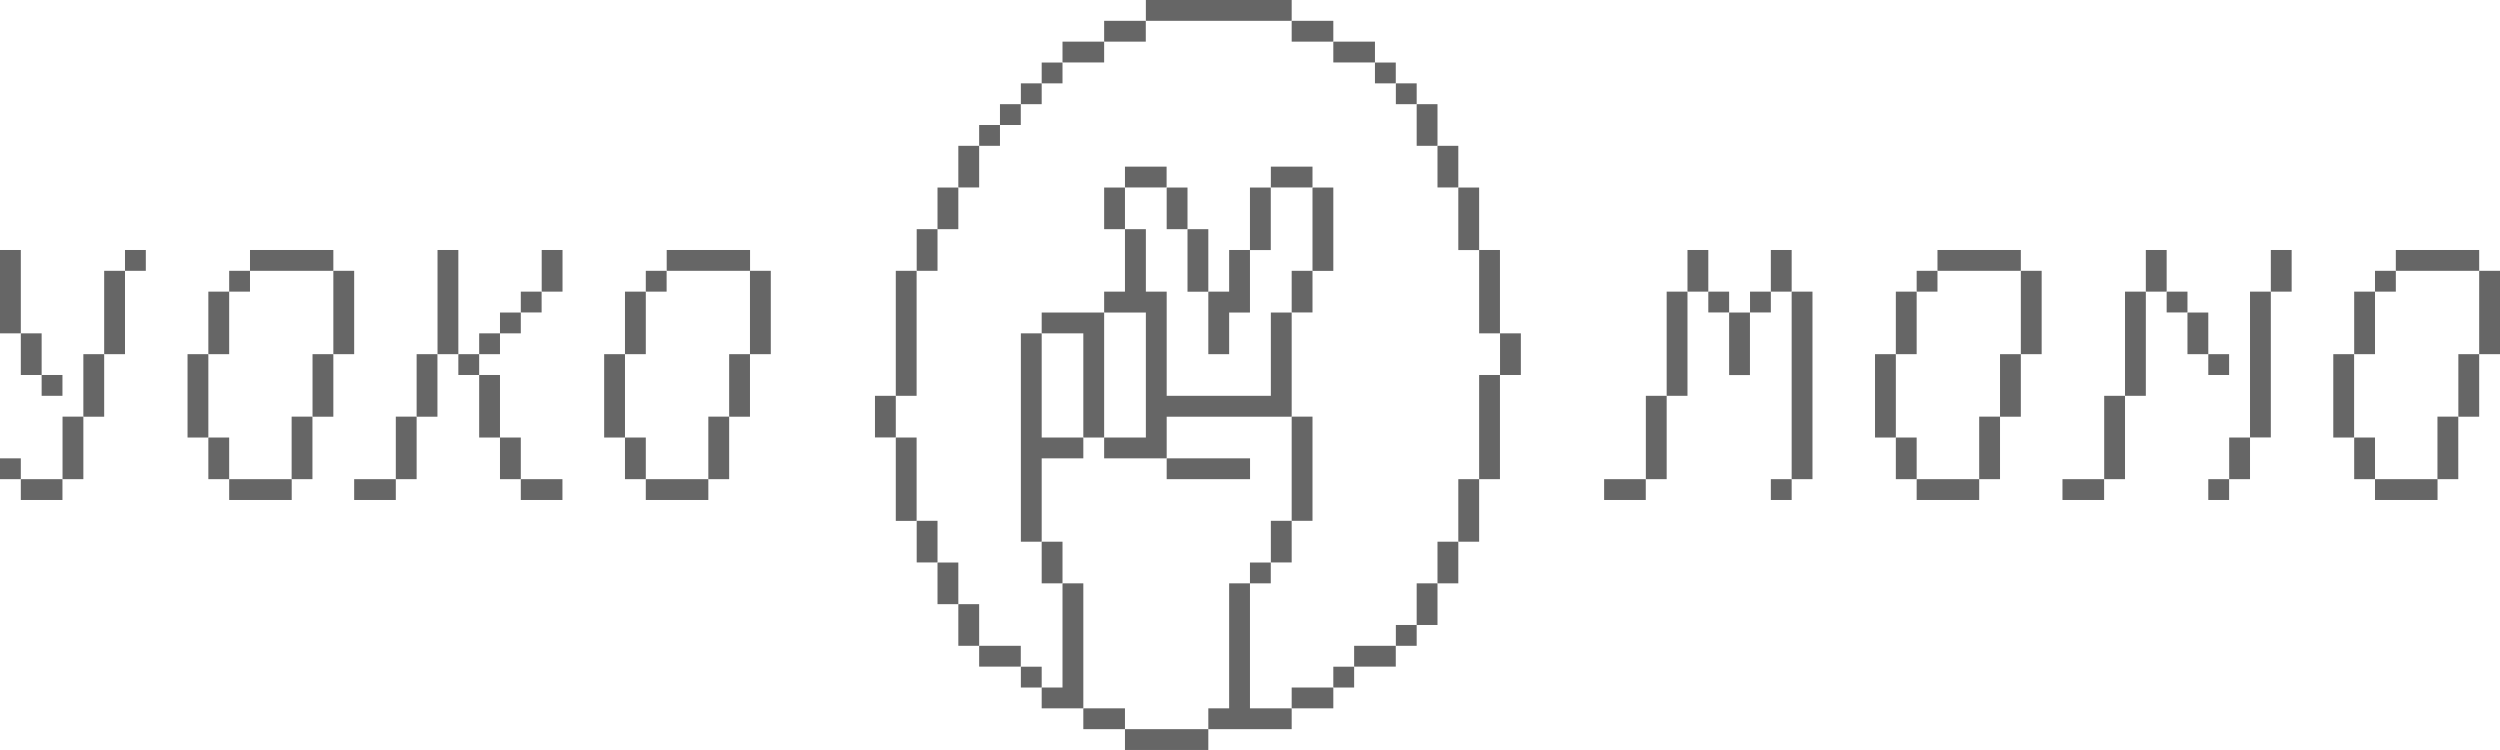
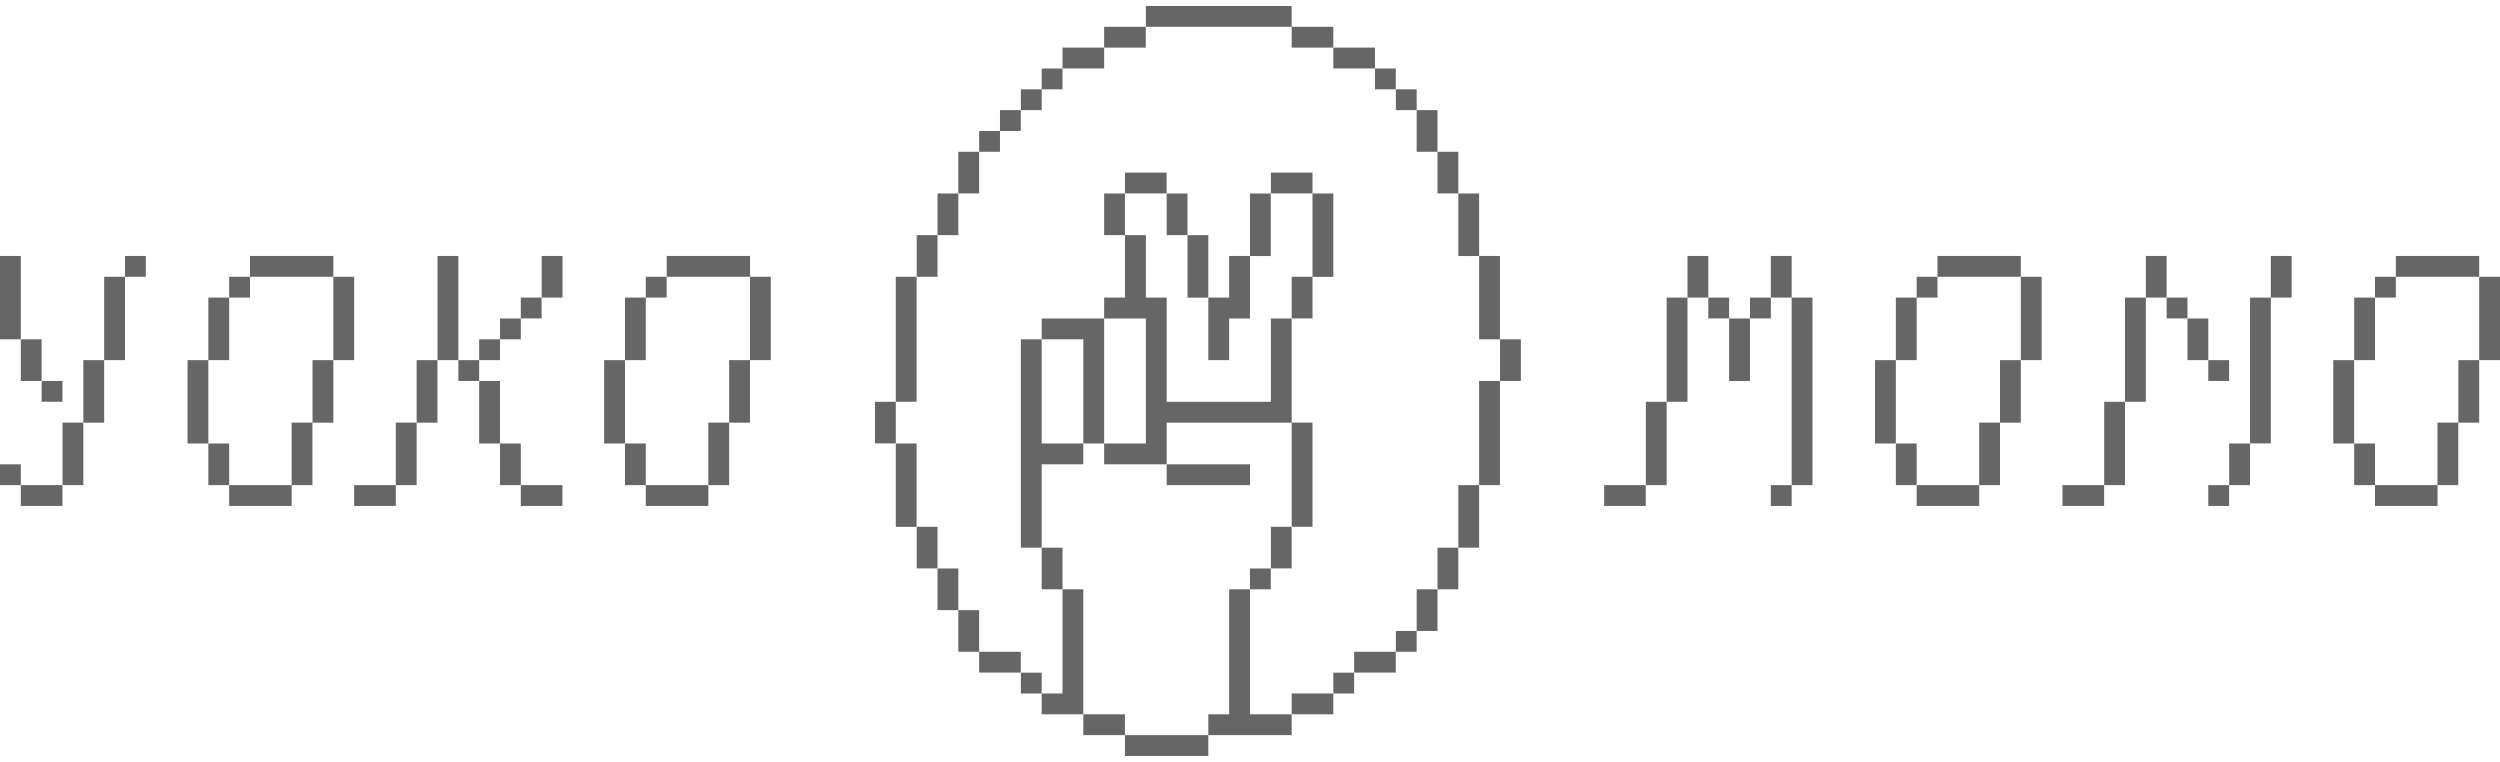
- <svg xmlns="http://www.w3.org/2000/svg" id="Layer_1" data-name="Layer 1" viewBox="0 0 314.61 94.38">
+ <svg xmlns="http://www.w3.org/2000/svg" height="96px" width="315px" id="Layer_1" data-name="Layer 1" viewBox="0 0 314.61 94.38">
  <defs>
    <style>.cls-1{fill:none;}.cls-2{fill:#666666;}</style>
  </defs>
  <polygon class="cls-1" points="31.46 34.08 31.46 36.7 28.84 36.7 28.84 44.57 26.22 44.57 26.22 55.06 28.84 55.06 28.84 60.3 36.7 60.3 36.7 52.44 39.33 52.44 39.33 44.57 41.95 44.57 41.95 34.08 31.46 34.08" />
  <polygon class="cls-1" points="83.9 34.08 83.9 36.7 81.27 36.7 81.27 44.57 78.65 44.57 78.65 55.06 81.27 55.06 81.27 60.3 89.14 60.3 89.14 52.44 91.76 52.44 91.76 44.57 94.38 44.57 94.38 34.08 83.9 34.08" />
  <polygon class="cls-1" points="144.2 36.7 146.82 36.7 146.82 49.81 159.93 49.81 159.93 39.33 162.55 39.33 162.55 34.08 165.17 34.08 165.17 23.6 159.93 23.6 159.93 31.46 157.3 31.46 157.3 39.33 154.68 39.33 154.68 44.57 152.06 44.57 152.06 36.7 149.44 36.7 149.44 28.84 146.82 28.84 146.82 23.6 141.57 23.6 141.57 28.84 144.2 28.84 144.2 36.7" />
  <polygon class="cls-1" points="154.68 89.14 154.68 73.41 157.3 73.41 157.3 70.79 159.93 70.79 159.93 65.54 162.55 65.54 162.55 52.44 146.82 52.44 146.82 55.06 146.82 57.68 157.3 57.68 157.3 60.3 146.82 60.3 146.82 57.68 138.95 57.68 138.95 55.06 136.33 55.06 136.33 57.68 131.09 57.68 131.09 68.17 133.71 68.17 133.71 73.41 136.33 73.41 136.33 86.52 136.33 89.14 141.57 89.14 141.57 91.76 152.06 91.76 152.06 89.14 154.68 89.14" />
  <polygon class="cls-1" points="186.14 41.95 186.14 31.46 183.52 31.46 183.52 23.6 180.9 23.6 180.9 18.35 178.28 18.35 178.28 13.11 175.66 13.11 175.66 10.49 173.03 10.49 173.03 7.87 167.79 7.87 167.79 5.24 162.55 5.24 162.55 2.62 144.2 2.62 144.2 5.24 138.95 5.24 138.95 7.87 133.71 7.87 133.71 10.49 131.09 10.49 131.09 13.11 128.47 13.11 128.47 15.73 125.84 15.73 125.84 18.35 123.22 18.35 123.22 23.6 120.6 23.6 120.6 28.84 117.98 28.84 117.98 34.08 115.36 34.08 115.36 49.81 112.73 49.81 112.73 55.06 115.36 55.06 115.36 65.54 117.98 65.54 117.98 70.79 120.6 70.79 120.6 76.03 123.22 76.03 123.22 81.27 128.47 81.27 128.47 83.9 131.09 83.9 131.09 86.52 133.71 86.52 133.71 73.41 131.09 73.41 131.09 68.17 128.47 68.17 128.47 41.95 131.09 41.95 131.09 39.33 136.33 39.33 138.95 39.33 138.95 36.7 141.57 36.7 141.57 28.84 138.95 28.84 138.95 23.6 141.57 23.6 141.57 20.97 146.82 20.97 146.82 23.6 149.44 23.6 149.44 28.84 152.06 28.84 152.06 36.7 154.68 36.7 154.68 31.46 157.3 31.46 157.3 23.6 159.93 23.6 159.93 20.97 165.17 20.97 165.17 23.6 167.79 23.6 167.79 34.08 165.17 34.08 165.17 39.33 162.55 39.33 162.55 49.81 162.55 52.44 165.17 52.44 165.17 65.54 162.55 65.54 162.55 70.79 159.93 70.79 159.93 73.41 157.3 73.41 157.3 89.14 162.55 89.14 162.55 86.52 167.79 86.52 167.79 83.9 170.41 83.9 170.41 81.27 175.66 81.27 175.66 78.65 178.28 78.65 178.28 73.41 180.9 73.41 180.9 68.17 183.52 68.17 183.52 60.3 186.14 60.3 186.14 47.19 188.76 47.19 188.76 41.95 186.14 41.95" />
  <rect class="cls-1" x="138.95" y="39.33" width="5.24" height="15.73" />
  <rect class="cls-1" x="131.09" y="41.95" width="5.24" height="13.11" />
  <polygon class="cls-1" points="301.5 34.08 301.5 36.7 298.88 36.7 298.88 44.57 296.26 44.57 296.26 55.06 298.88 55.06 298.88 60.3 306.74 60.3 306.74 52.44 309.37 52.44 309.37 44.57 311.99 44.57 311.99 34.08 301.5 34.08" />
  <polygon class="cls-1" points="243.82 34.08 243.82 36.7 241.2 36.7 241.2 44.57 238.58 44.57 238.58 55.06 241.2 55.06 241.2 60.3 249.06 60.3 249.06 52.44 251.69 52.44 251.69 44.57 254.31 44.57 254.31 34.08 243.82 34.08" />
  <rect class="cls-2" y="31.46" width="2.62" height="10.49" />
  <rect class="cls-2" x="2.62" y="41.95" width="2.62" height="5.24" />
  <rect class="cls-2" x="2.62" y="60.3" width="5.24" height="2.62" />
  <rect class="cls-2" x="5.24" y="47.19" width="2.62" height="2.62" />
  <rect class="cls-2" x="15.73" y="31.46" width="2.62" height="2.62" />
  <rect class="cls-2" x="28.84" y="34.08" width="2.62" height="2.62" />
  <rect class="cls-2" x="26.22" y="36.7" width="2.62" height="7.87" />
  <rect class="cls-2" x="23.6" y="44.57" width="2.62" height="10.49" />
  <rect class="cls-2" x="26.22" y="55.06" width="2.62" height="5.24" />
  <rect class="cls-2" x="28.84" y="60.3" width="7.87" height="2.62" />
  <rect class="cls-2" x="44.57" y="60.3" width="5.24" height="2.62" />
  <rect class="cls-2" x="49.81" y="52.43" width="2.62" height="7.87" />
  <rect class="cls-2" x="52.43" y="44.57" width="2.62" height="7.87" />
  <rect class="cls-2" x="60.3" y="47.19" width="2.62" height="7.87" />
  <rect class="cls-2" x="57.68" y="44.57" width="2.62" height="2.62" />
  <rect class="cls-2" x="60.3" y="41.95" width="2.62" height="2.62" />
  <rect class="cls-2" x="62.92" y="39.33" width="2.62" height="2.62" />
  <rect class="cls-2" x="65.54" y="36.7" width="2.62" height="2.62" />
  <rect class="cls-2" x="68.17" y="31.46" width="2.62" height="5.24" />
  <rect class="cls-2" x="62.92" y="55.06" width="2.62" height="5.24" />
  <rect class="cls-2" x="65.54" y="60.3" width="5.24" height="2.62" />
  <rect class="cls-2" x="55.06" y="31.46" width="2.62" height="13.11" />
  <rect class="cls-2" x="36.7" y="52.43" width="2.62" height="7.87" />
  <rect class="cls-2" x="39.33" y="44.57" width="2.62" height="7.87" />
  <rect class="cls-2" x="41.95" y="34.08" width="2.62" height="10.49" />
  <rect class="cls-2" x="31.46" y="31.46" width="10.49" height="2.62" />
  <rect class="cls-2" x="81.27" y="34.08" width="2.62" height="2.62" />
  <rect class="cls-2" x="78.65" y="36.7" width="2.62" height="7.87" />
  <rect class="cls-2" x="76.03" y="44.57" width="2.62" height="10.49" />
  <rect class="cls-2" x="78.65" y="55.06" width="2.62" height="5.24" />
  <rect class="cls-2" x="81.27" y="60.3" width="7.87" height="2.62" />
  <rect class="cls-2" x="89.14" y="52.43" width="2.62" height="7.87" />
  <rect class="cls-2" x="110.11" y="49.81" width="2.62" height="5.24" />
  <rect class="cls-2" x="112.73" y="34.08" width="2.62" height="15.73" />
  <rect class="cls-2" x="115.36" y="28.84" width="2.62" height="5.24" />
  <rect class="cls-2" x="117.98" y="23.6" width="2.62" height="5.24" />
  <rect class="cls-2" x="120.6" y="18.35" width="2.62" height="5.24" />
  <rect class="cls-2" x="123.22" y="15.73" width="2.62" height="2.62" />
  <rect class="cls-2" x="125.84" y="13.11" width="2.62" height="2.62" />
  <rect class="cls-2" x="128.47" y="10.49" width="2.62" height="2.62" />
  <rect class="cls-2" x="131.09" y="7.87" width="2.62" height="2.62" />
  <rect class="cls-2" x="133.71" y="5.24" width="5.24" height="2.62" />
  <rect class="cls-2" x="138.95" y="2.62" width="5.24" height="2.62" />
  <rect class="cls-2" x="162.55" y="2.62" width="5.24" height="2.62" />
  <rect class="cls-2" x="167.79" y="5.24" width="5.24" height="2.62" />
  <rect class="cls-2" x="173.03" y="7.87" width="2.62" height="2.62" />
  <rect class="cls-2" x="175.66" y="10.49" width="2.62" height="2.62" />
  <rect class="cls-2" x="178.28" y="13.11" width="2.62" height="5.24" />
  <rect class="cls-2" x="180.9" y="18.35" width="2.62" height="5.24" />
  <rect class="cls-2" x="183.52" y="23.6" width="2.62" height="7.87" />
  <rect class="cls-2" x="186.14" y="31.46" width="2.62" height="10.49" />
  <rect class="cls-2" x="188.77" y="41.95" width="2.62" height="5.24" />
  <rect class="cls-2" x="186.14" y="47.19" width="2.62" height="13.11" />
  <rect class="cls-2" x="183.52" y="60.3" width="2.62" height="7.87" />
  <rect class="cls-2" x="180.9" y="68.17" width="2.62" height="5.24" />
  <rect class="cls-2" x="178.28" y="73.41" width="2.62" height="5.24" />
  <rect class="cls-2" x="175.66" y="78.65" width="2.62" height="2.62" />
  <rect class="cls-2" x="170.41" y="81.27" width="5.24" height="2.62" />
  <rect class="cls-2" x="167.79" y="83.9" width="2.62" height="2.62" />
  <rect class="cls-2" x="162.55" y="86.52" width="5.24" height="2.62" />
  <rect class="cls-2" x="141.57" y="91.76" width="10.49" height="2.62" />
  <rect class="cls-2" x="136.33" y="89.14" width="5.24" height="2.62" />
  <rect class="cls-2" x="144.2" width="18.35" height="2.62" />
  <rect class="cls-2" x="112.73" y="55.06" width="2.62" height="10.49" />
  <rect class="cls-2" x="115.36" y="65.54" width="2.62" height="5.24" />
  <rect class="cls-2" x="117.98" y="70.79" width="2.62" height="5.24" />
  <rect class="cls-2" x="120.6" y="76.03" width="2.62" height="5.24" />
  <rect class="cls-2" x="123.22" y="81.27" width="5.24" height="2.62" />
  <rect class="cls-2" x="128.47" y="83.9" width="2.62" height="2.62" />
  <polygon class="cls-2" points="136.33 73.41 133.71 73.41 133.71 86.52 131.09 86.52 131.09 89.14 136.33 89.14 136.33 86.52 136.33 73.41" />
  <rect class="cls-2" x="131.09" y="68.17" width="2.62" height="5.24" />
  <polygon class="cls-2" points="136.33 55.06 138.95 55.06 138.95 39.33 131.09 39.33 131.09 41.95 136.33 41.95 136.33 55.06" />
  <polygon class="cls-2" points="144.2 55.06 138.95 55.06 138.95 57.68 146.82 57.68 146.82 52.44 162.55 52.44 162.55 39.33 159.93 39.33 159.93 49.81 146.82 49.81 146.82 36.7 144.2 36.7 144.2 28.84 141.57 28.84 141.57 36.7 138.95 36.7 138.95 39.33 144.2 39.33 144.2 55.06" />
  <polygon class="cls-2" points="136.33 57.68 136.33 55.06 131.09 55.06 131.09 41.95 128.47 41.95 128.47 68.17 131.09 68.17 131.09 57.68 136.33 57.68" />
  <rect class="cls-2" x="146.82" y="57.68" width="10.49" height="2.62" />
  <rect class="cls-2" x="162.55" y="52.43" width="2.62" height="13.11" />
  <rect class="cls-2" x="159.93" y="65.54" width="2.62" height="5.24" />
  <rect class="cls-2" x="157.3" y="70.79" width="2.62" height="2.62" />
  <polygon class="cls-2" points="157.3 73.41 154.68 73.41 154.68 89.14 152.06 89.14 152.06 91.76 162.55 91.76 162.55 89.14 157.3 89.14 157.3 73.41" />
  <polygon class="cls-2" points="154.68 44.57 154.68 39.33 157.3 39.33 157.3 31.46 154.68 31.46 154.68 36.7 152.06 36.7 152.06 44.57 154.68 44.57" />
  <rect class="cls-2" x="149.44" y="28.84" width="2.62" height="7.87" />
  <rect class="cls-2" x="146.82" y="23.6" width="2.62" height="5.24" />
  <rect class="cls-2" x="141.57" y="20.97" width="5.24" height="2.62" />
  <rect class="cls-2" x="159.93" y="20.97" width="5.24" height="2.62" />
  <rect class="cls-2" x="138.95" y="23.6" width="2.62" height="5.24" />
  <rect class="cls-2" x="162.55" y="34.08" width="2.62" height="5.24" />
  <rect class="cls-2" x="157.3" y="23.6" width="2.62" height="7.87" />
  <rect class="cls-2" x="165.17" y="23.6" width="2.62" height="10.49" />
  <rect class="cls-2" x="91.76" y="44.57" width="2.62" height="7.87" />
  <rect class="cls-2" x="94.38" y="34.08" width="2.62" height="10.49" />
  <rect class="cls-2" x="83.9" y="31.46" width="10.49" height="2.62" />
  <rect class="cls-2" x="241.2" y="34.08" width="2.62" height="2.62" />
  <rect class="cls-2" x="238.58" y="36.7" width="2.62" height="7.87" />
  <rect class="cls-2" x="235.96" y="44.57" width="2.62" height="10.49" />
  <rect class="cls-2" x="238.58" y="55.06" width="2.62" height="5.24" />
  <rect class="cls-2" x="241.2" y="60.3" width="7.87" height="2.62" />
  <rect class="cls-2" x="249.07" y="52.43" width="2.62" height="7.87" />
  <rect class="cls-2" x="251.69" y="44.57" width="2.62" height="7.87" />
  <rect class="cls-2" x="254.31" y="34.08" width="2.62" height="10.49" />
  <rect class="cls-2" x="243.82" y="31.46" width="10.49" height="2.62" />
  <rect class="cls-2" x="298.88" y="34.08" width="2.62" height="2.62" />
  <rect class="cls-2" x="285.77" y="31.46" width="2.62" height="5.24" />
  <rect class="cls-2" x="277.9" y="44.57" width="2.62" height="2.62" />
  <rect class="cls-2" x="275.28" y="39.33" width="2.62" height="5.24" />
  <rect class="cls-2" x="272.66" y="36.7" width="2.62" height="2.62" />
  <rect class="cls-2" x="270.04" y="31.46" width="2.62" height="5.24" />
  <rect class="cls-2" x="267.42" y="36.7" width="2.62" height="13.11" />
  <rect class="cls-2" x="264.8" y="49.81" width="2.62" height="10.49" />
  <rect class="cls-2" x="259.55" y="60.3" width="5.24" height="2.62" />
  <rect class="cls-2" x="209.74" y="36.7" width="2.62" height="13.11" />
  <rect class="cls-2" x="225.47" y="36.7" width="2.62" height="23.6" />
  <rect class="cls-2" x="214.98" y="36.7" width="2.62" height="2.62" />
  <rect class="cls-2" x="220.23" y="36.7" width="2.62" height="2.62" />
  <rect class="cls-2" x="217.6" y="39.33" width="2.62" height="7.87" />
  <rect class="cls-2" x="212.36" y="31.46" width="2.62" height="5.24" />
  <rect class="cls-2" x="222.85" y="31.46" width="2.62" height="5.24" />
  <rect class="cls-2" x="207.12" y="49.81" width="2.62" height="10.49" />
  <rect class="cls-2" x="201.87" y="60.3" width="5.24" height="2.62" />
  <rect class="cls-2" x="222.85" y="60.3" width="2.62" height="2.62" />
  <rect class="cls-2" x="277.9" y="60.3" width="2.62" height="2.62" />
  <rect class="cls-2" x="280.53" y="55.06" width="2.62" height="5.24" />
  <rect class="cls-2" x="296.26" y="36.7" width="2.62" height="7.87" />
  <rect class="cls-2" x="293.63" y="44.57" width="2.62" height="10.49" />
  <rect class="cls-2" x="283.15" y="36.7" width="2.62" height="18.35" />
  <rect class="cls-2" x="296.26" y="55.06" width="2.62" height="5.24" />
  <rect class="cls-2" x="298.88" y="60.3" width="7.87" height="2.62" />
  <rect class="cls-2" x="306.74" y="52.43" width="2.62" height="7.87" />
  <rect class="cls-2" x="309.37" y="44.57" width="2.62" height="7.87" />
  <rect class="cls-2" x="311.99" y="34.08" width="2.62" height="10.49" />
  <rect class="cls-2" x="301.5" y="31.46" width="10.49" height="2.62" />
  <rect class="cls-2" x="10.49" y="44.57" width="2.62" height="7.87" />
  <rect class="cls-2" x="13.11" y="34.08" width="2.62" height="10.49" />
  <rect class="cls-2" y="57.68" width="2.62" height="2.62" />
  <rect class="cls-2" x="7.87" y="52.43" width="2.62" height="7.87" />
</svg>
